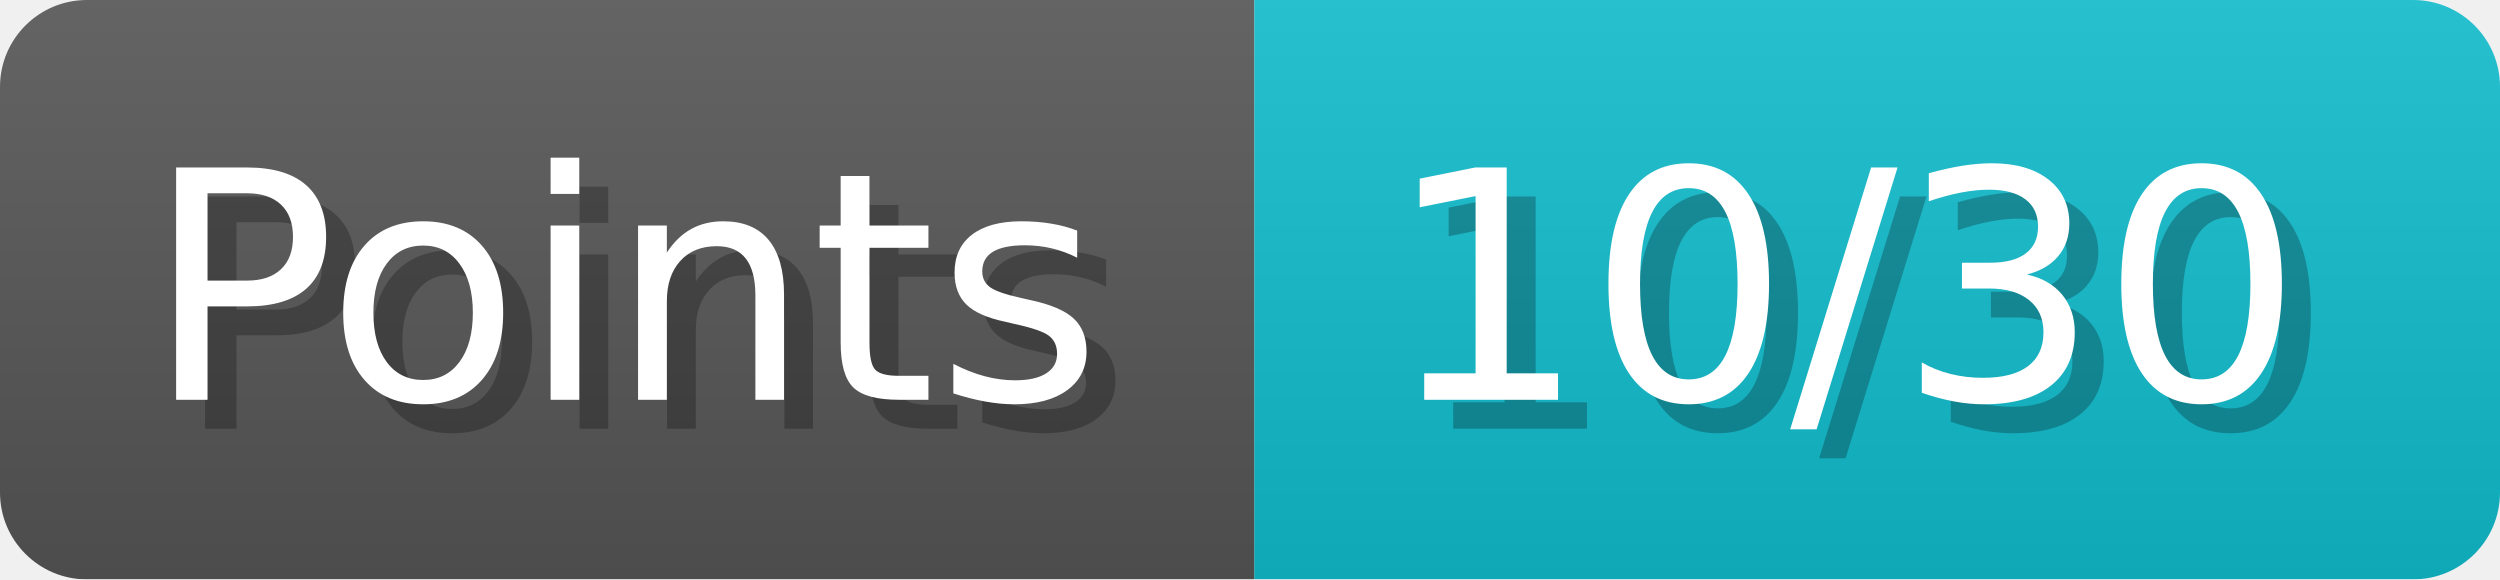
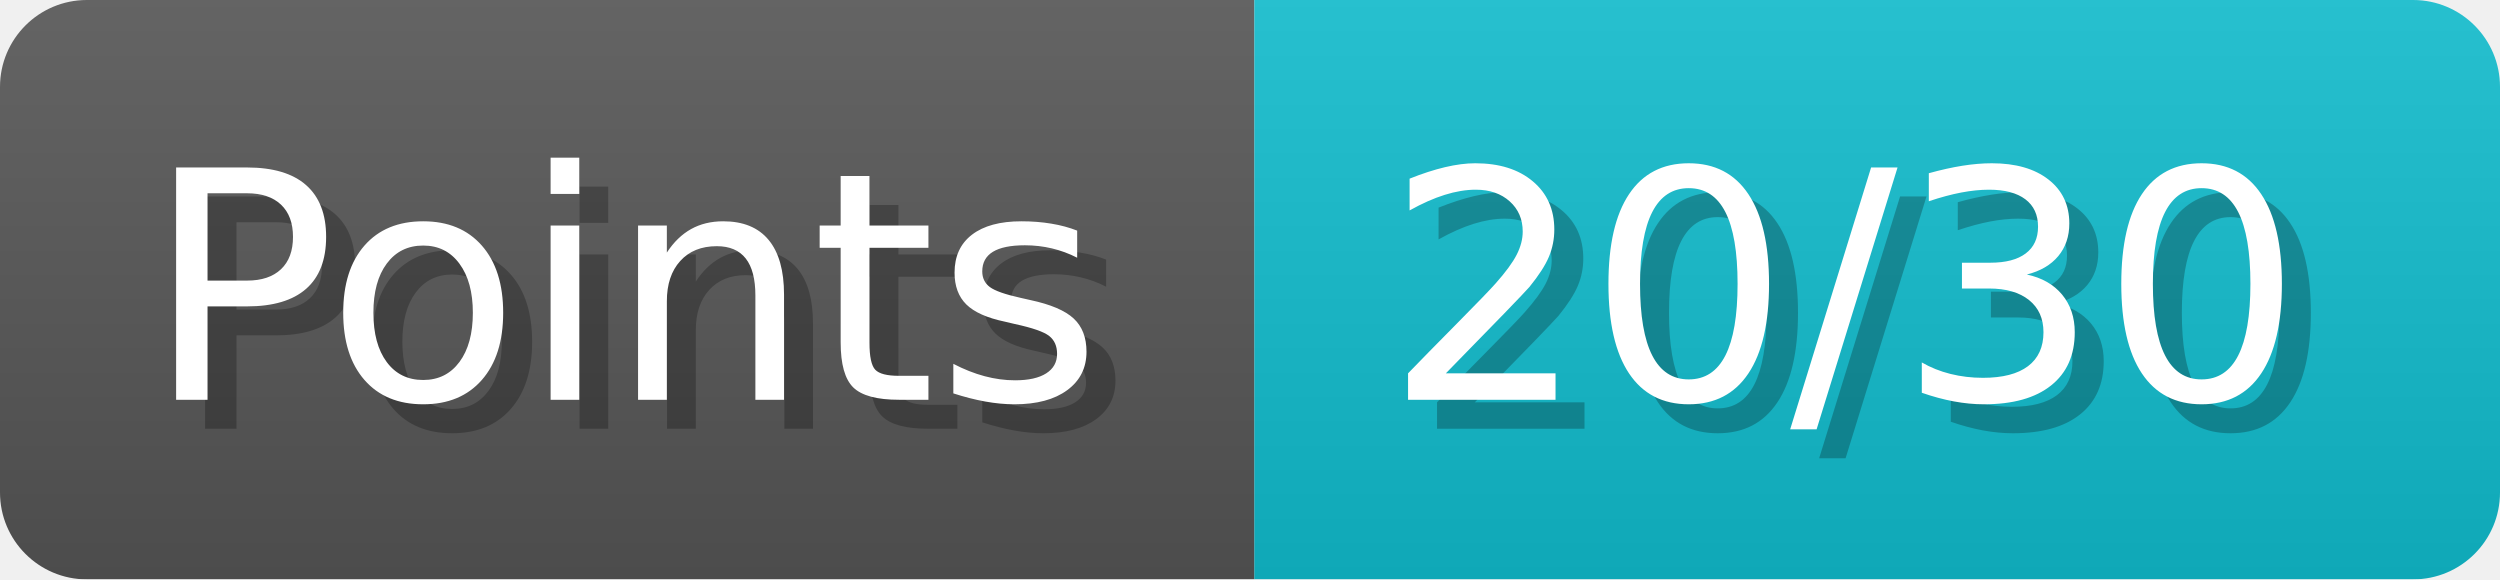
- <svg xmlns="http://www.w3.org/2000/svg" width="86.3" height="20" viewBox="0 0 863 200" role="img" aria-label="Points: 10/30">
+ <svg xmlns="http://www.w3.org/2000/svg" width="86.3" height="20" viewBox="0 0 863 200" role="img" aria-label="Points: 20/30">
  <linearGradient id="a" x2="0" y2="100%">
    <stop offset="0" stop-opacity=".1" stop-color="#EEE" />
    <stop offset="1" stop-opacity=".1" />
  </linearGradient>
  <mask id="m">
    <rect width="863" height="200" rx="30" fill="#FFF" />
  </mask>
  <g mask="url(#m)">
    <rect width="433" height="200" fill="#555" />
    <rect width="430" height="200" fill="#1BC" x="433" />
    <rect width="863" height="200" fill="url(#a)" />
  </g>
  <g aria-hidden="true" fill="#fff" text-anchor="start" font-family="Verdana,DejaVu Sans,sans-serif" font-size="110">
    <text x="60" y="148" textLength="333" fill="#000" opacity="0.25">Points</text>
    <text x="50" y="138" textLength="333">Points</text>
-     <text x="488" y="148" textLength="330" fill="#000" opacity="0.25">10/30</text>
-     <text x="478" y="138" textLength="330">10/30</text>
+     <text x="488" y="148" textLength="330" fill="#000" opacity="0.25">20/30</text>
+     <text x="478" y="138" textLength="330">20/30</text>
  </g>
</svg>
